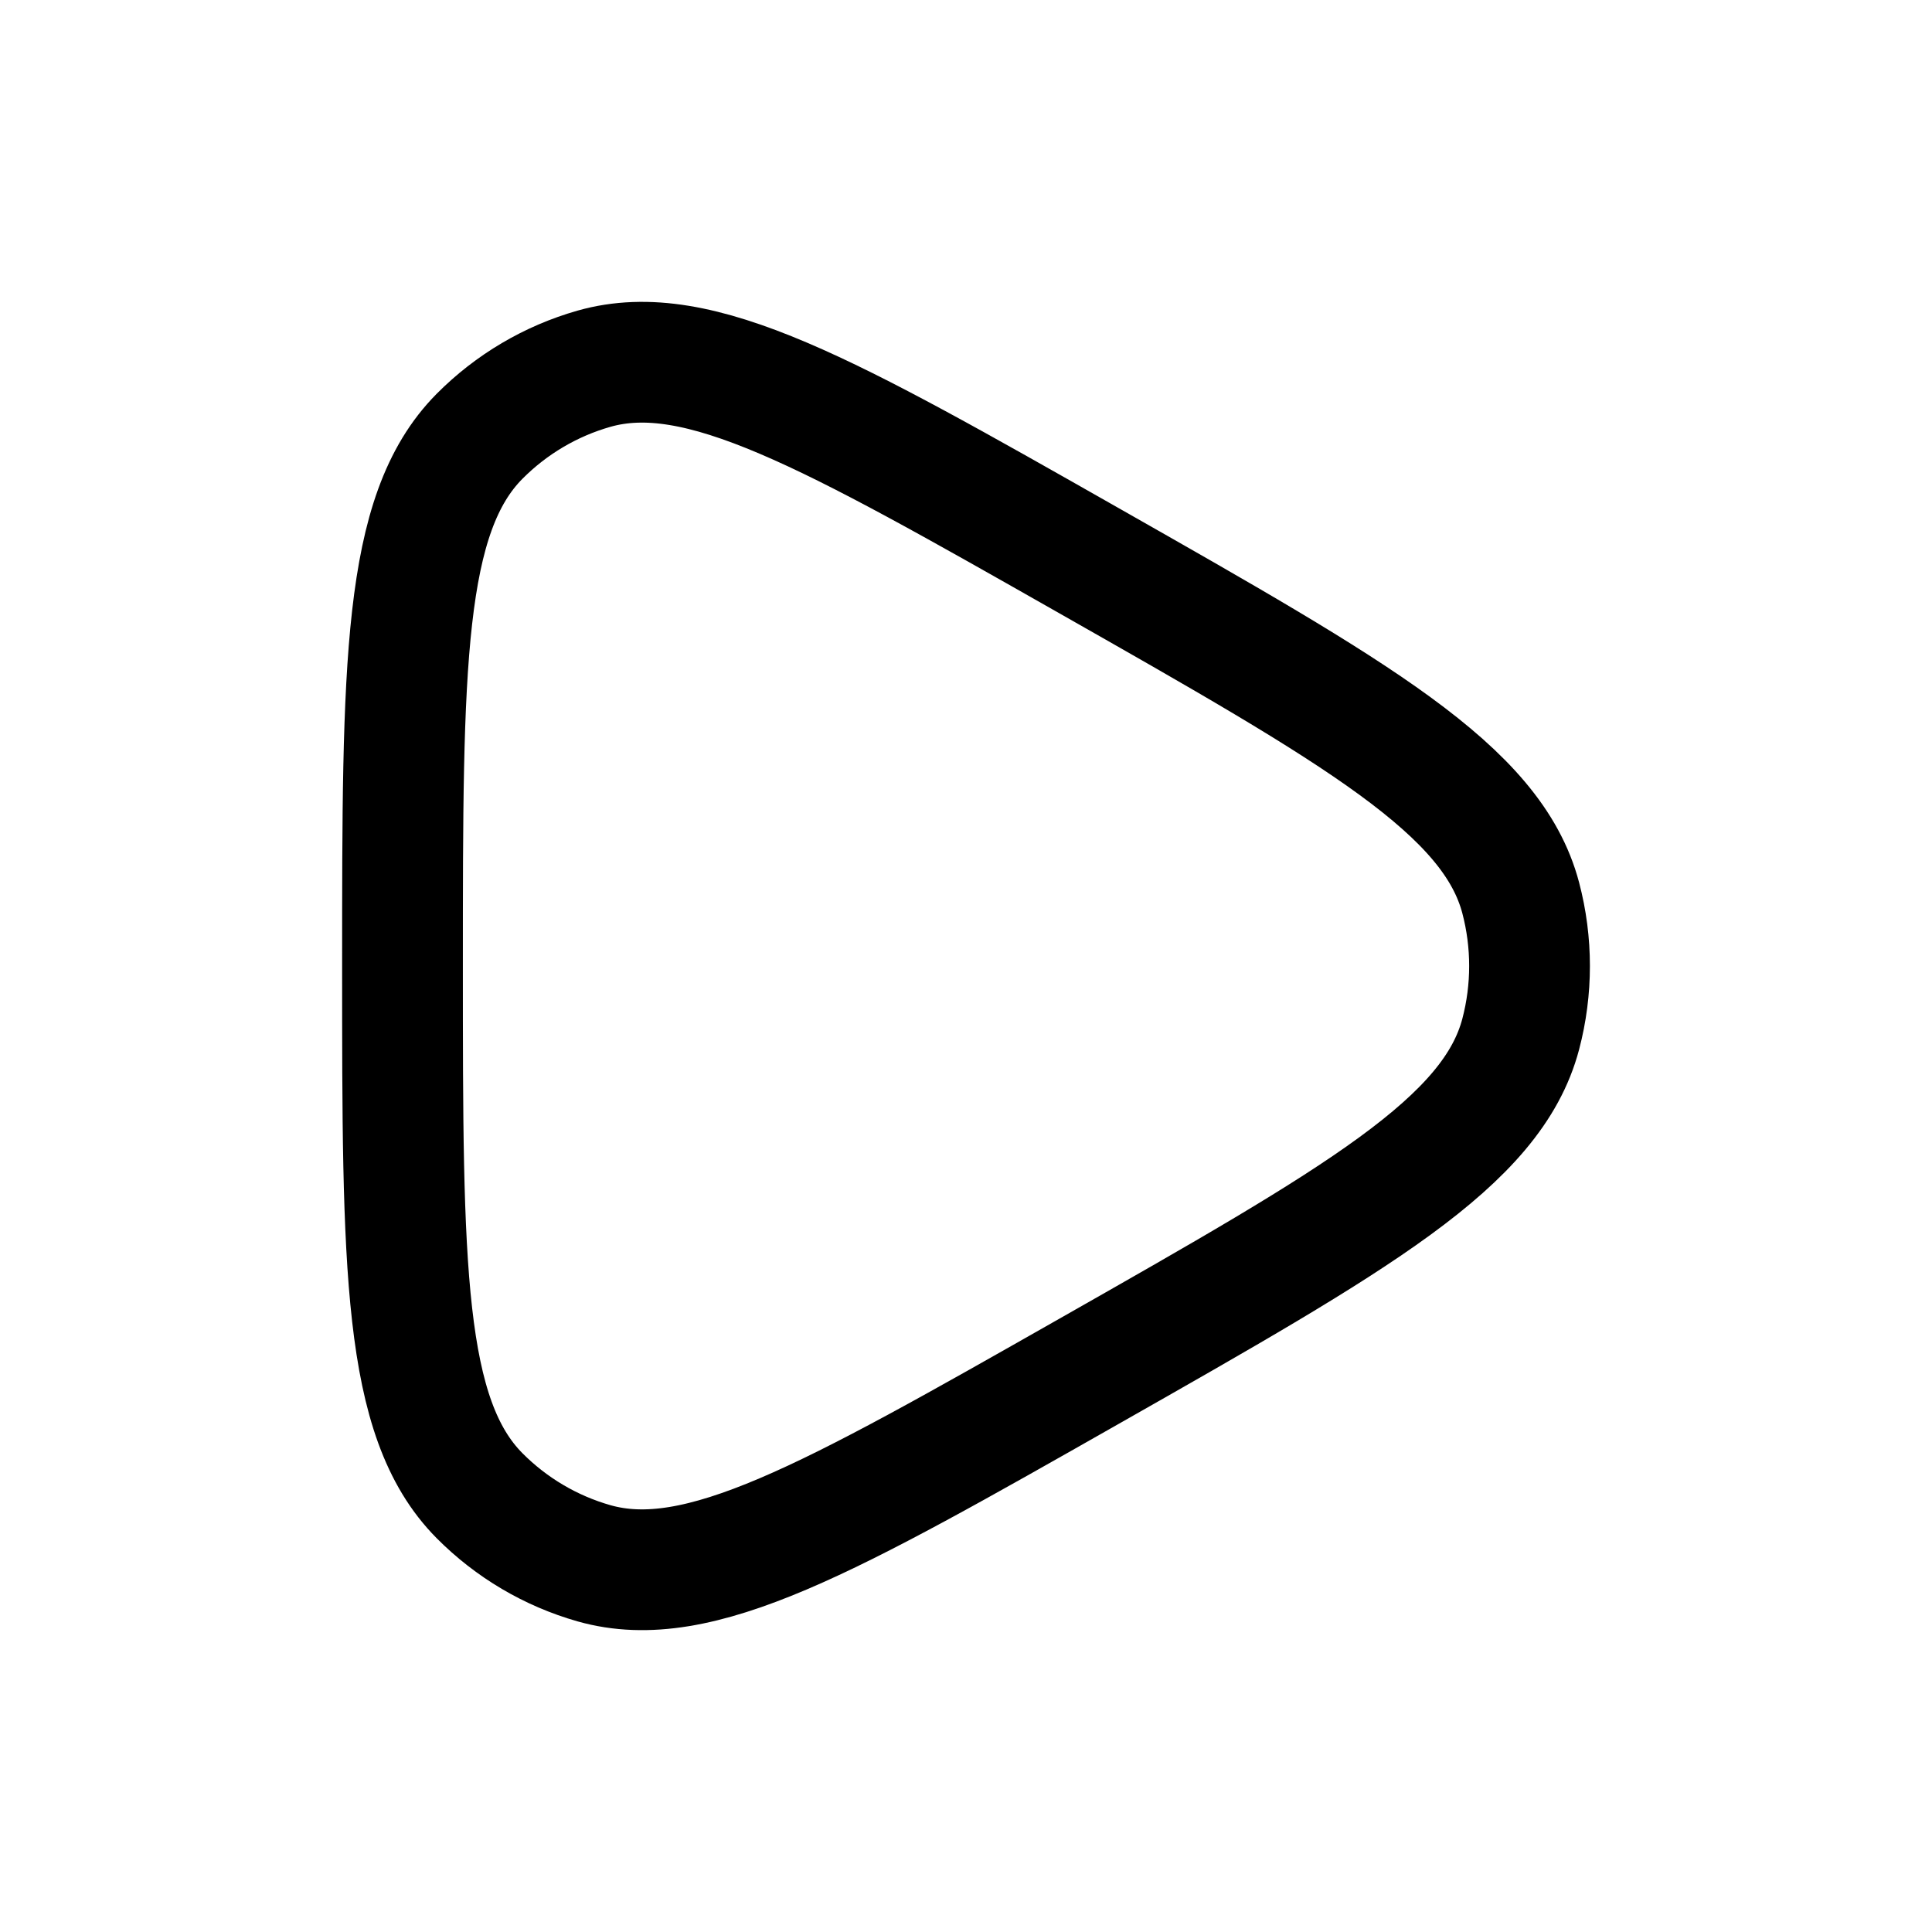
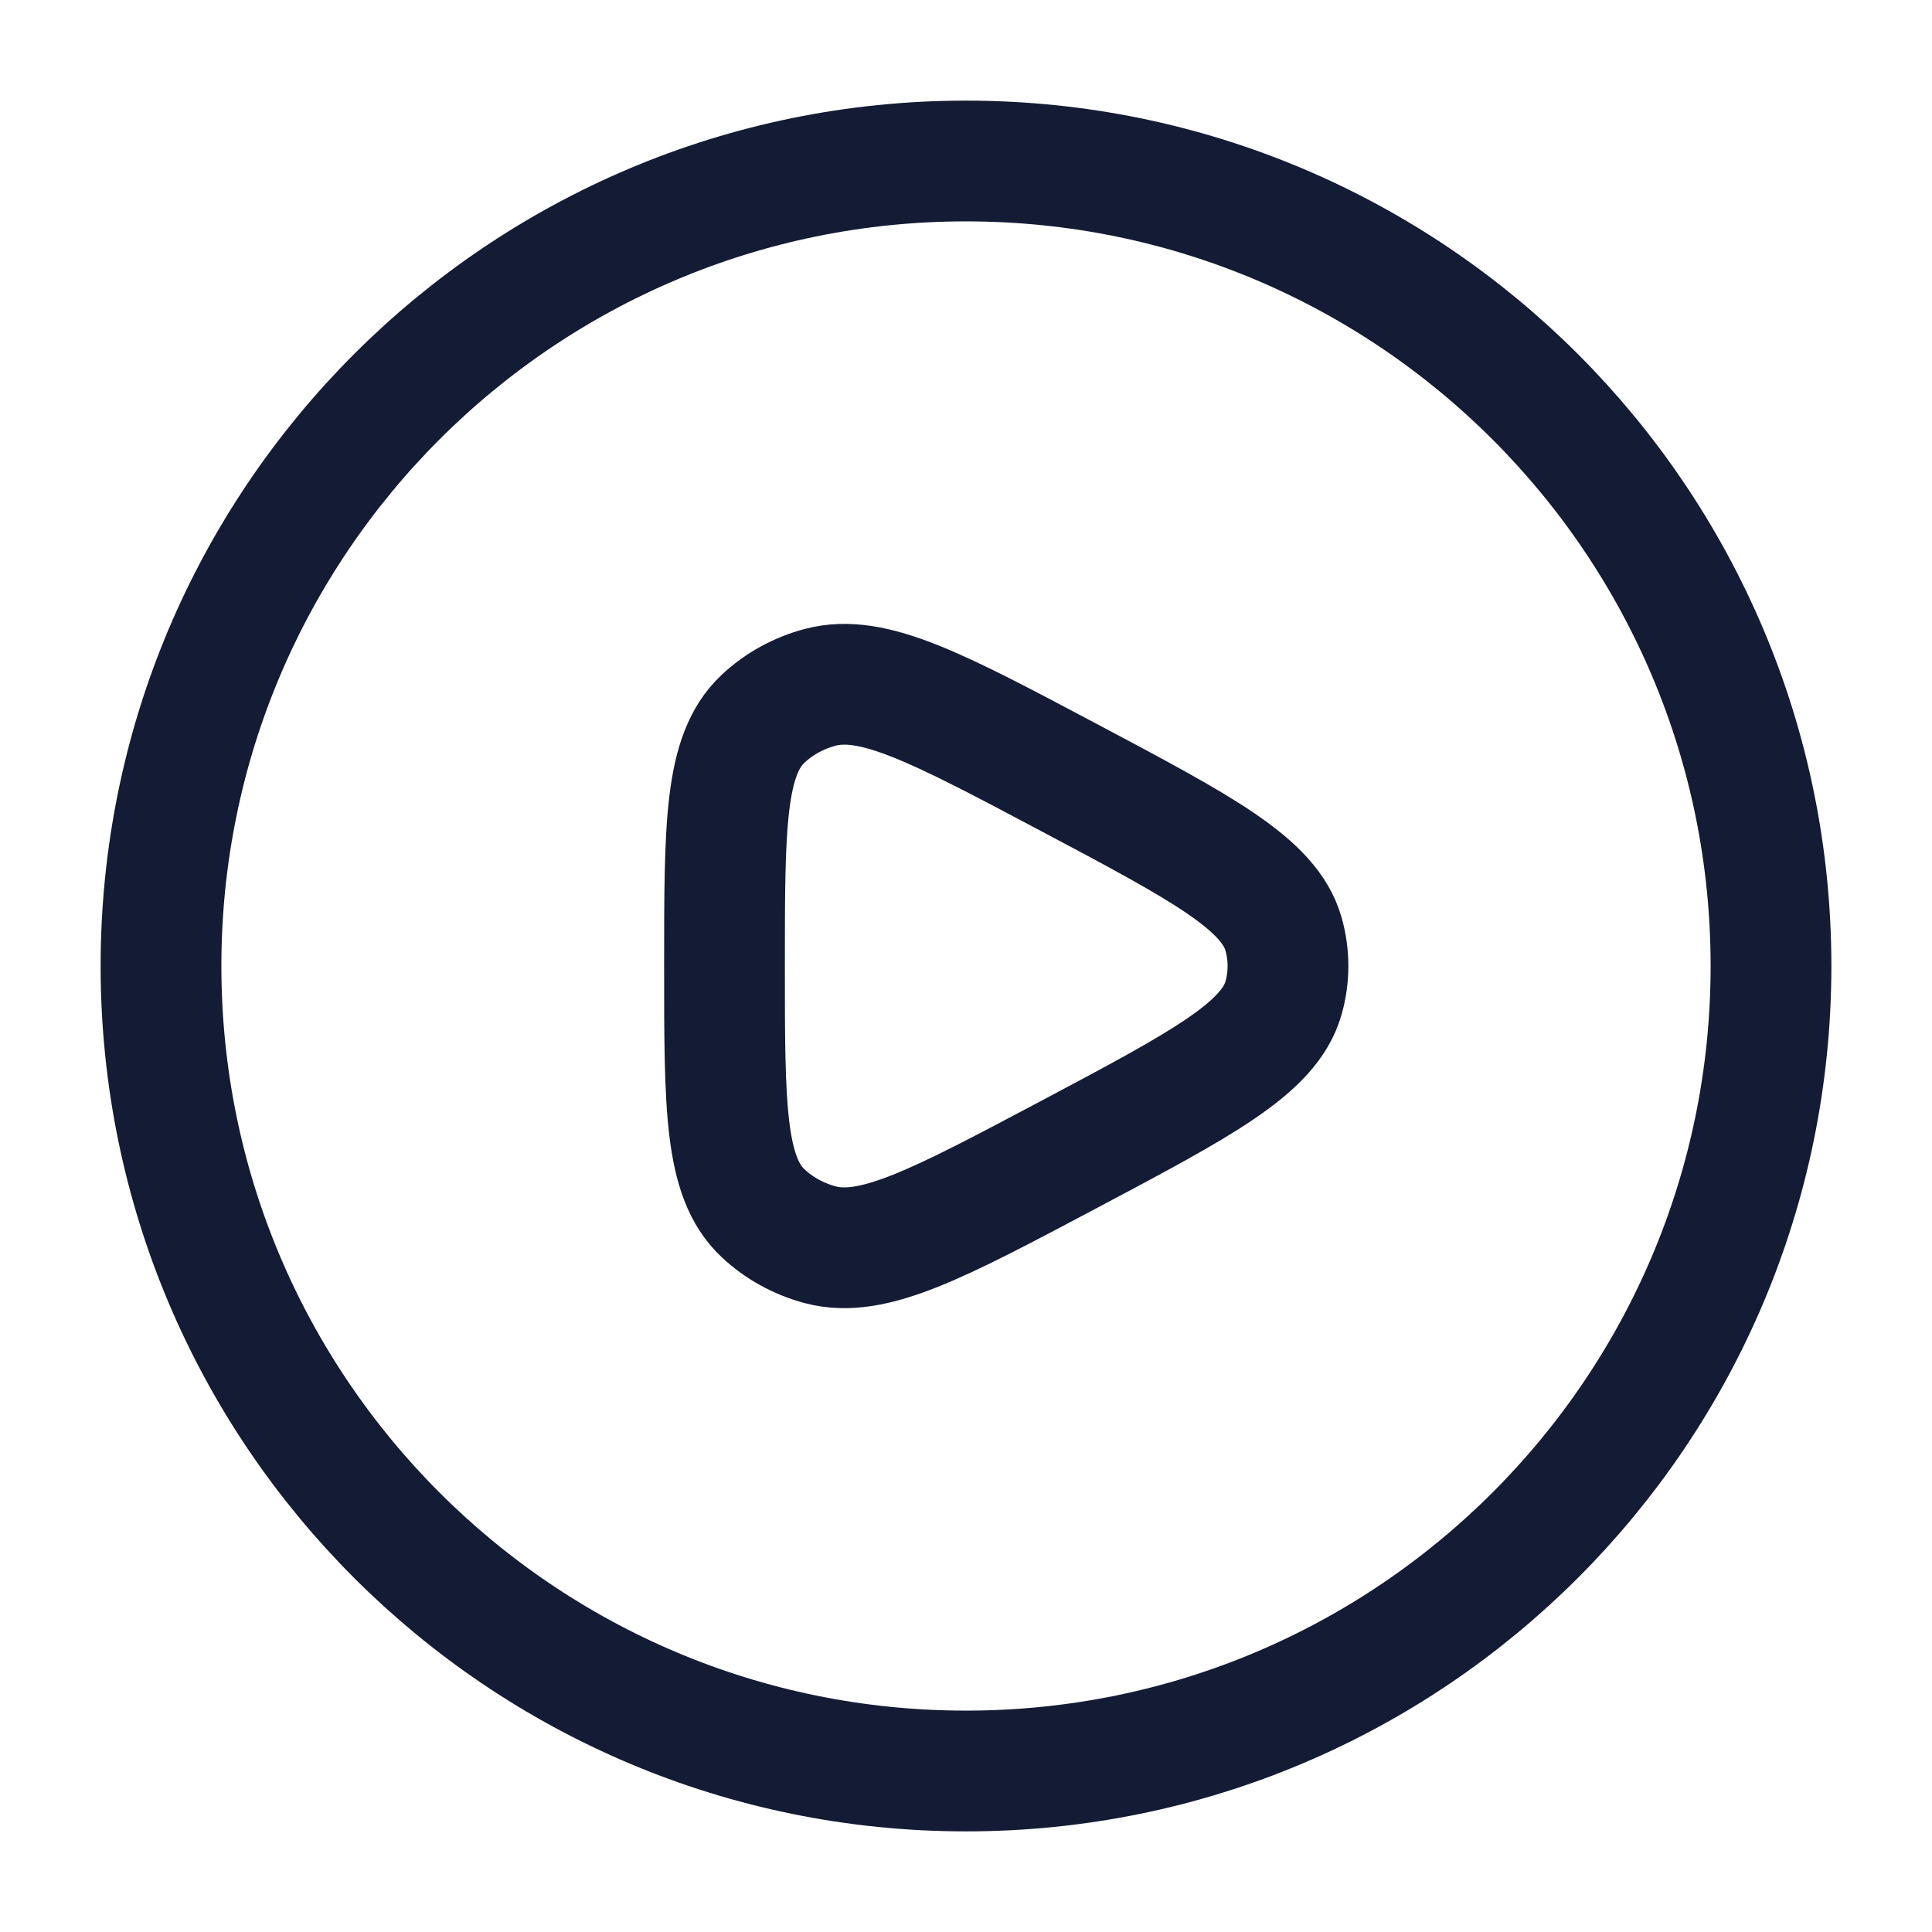
- <svg xmlns="http://www.w3.org/2000/svg" viewBox="0 0 24 24" width="24" height="24" color="currentColor" fill="none" stroke="currentColor" stroke-width="1.5" stroke-linejoin="round">
-   <path d="M18.891 12.846C18.537 14.189 16.867 15.138 13.526 17.036C10.296 18.871 8.681 19.788 7.38 19.42C6.842 19.267 6.352 18.978 5.956 18.579C5 17.614 5 15.743 5 12C5 8.257 5 6.386 5.956 5.421C6.352 5.022 6.842 4.733 7.38 4.58C8.681 4.212 10.296 5.129 13.526 6.964C16.867 8.862 18.537 9.811 18.891 11.154C19.037 11.708 19.037 12.292 18.891 12.846Z" />
+ <svg xmlns="http://www.w3.org/2000/svg" viewBox="0 0 24 24" width="24" height="24" color="currentColor" fill="none" stroke="#141B34" stroke-width="1.5">
+   <circle cx="12" cy="12" r="10" />
+   <path d="M15.945 12.395C15.769 13.021 14.933 13.464 13.263 14.35C11.648 15.206 10.841 15.635 10.19 15.463C9.921 15.391 9.676 15.256 9.478 15.07C9 14.62 9 13.746 9 12C9 10.254 9 9.38 9.478 8.93C9.676 8.744 9.921 8.609 10.19 8.538C10.841 8.365 11.648 8.794 13.263 9.65C14.933 10.536 15.769 10.979 15.945 11.605C16.018 11.864 16.018 12.136 15.945 12.395Z" />
</svg>
